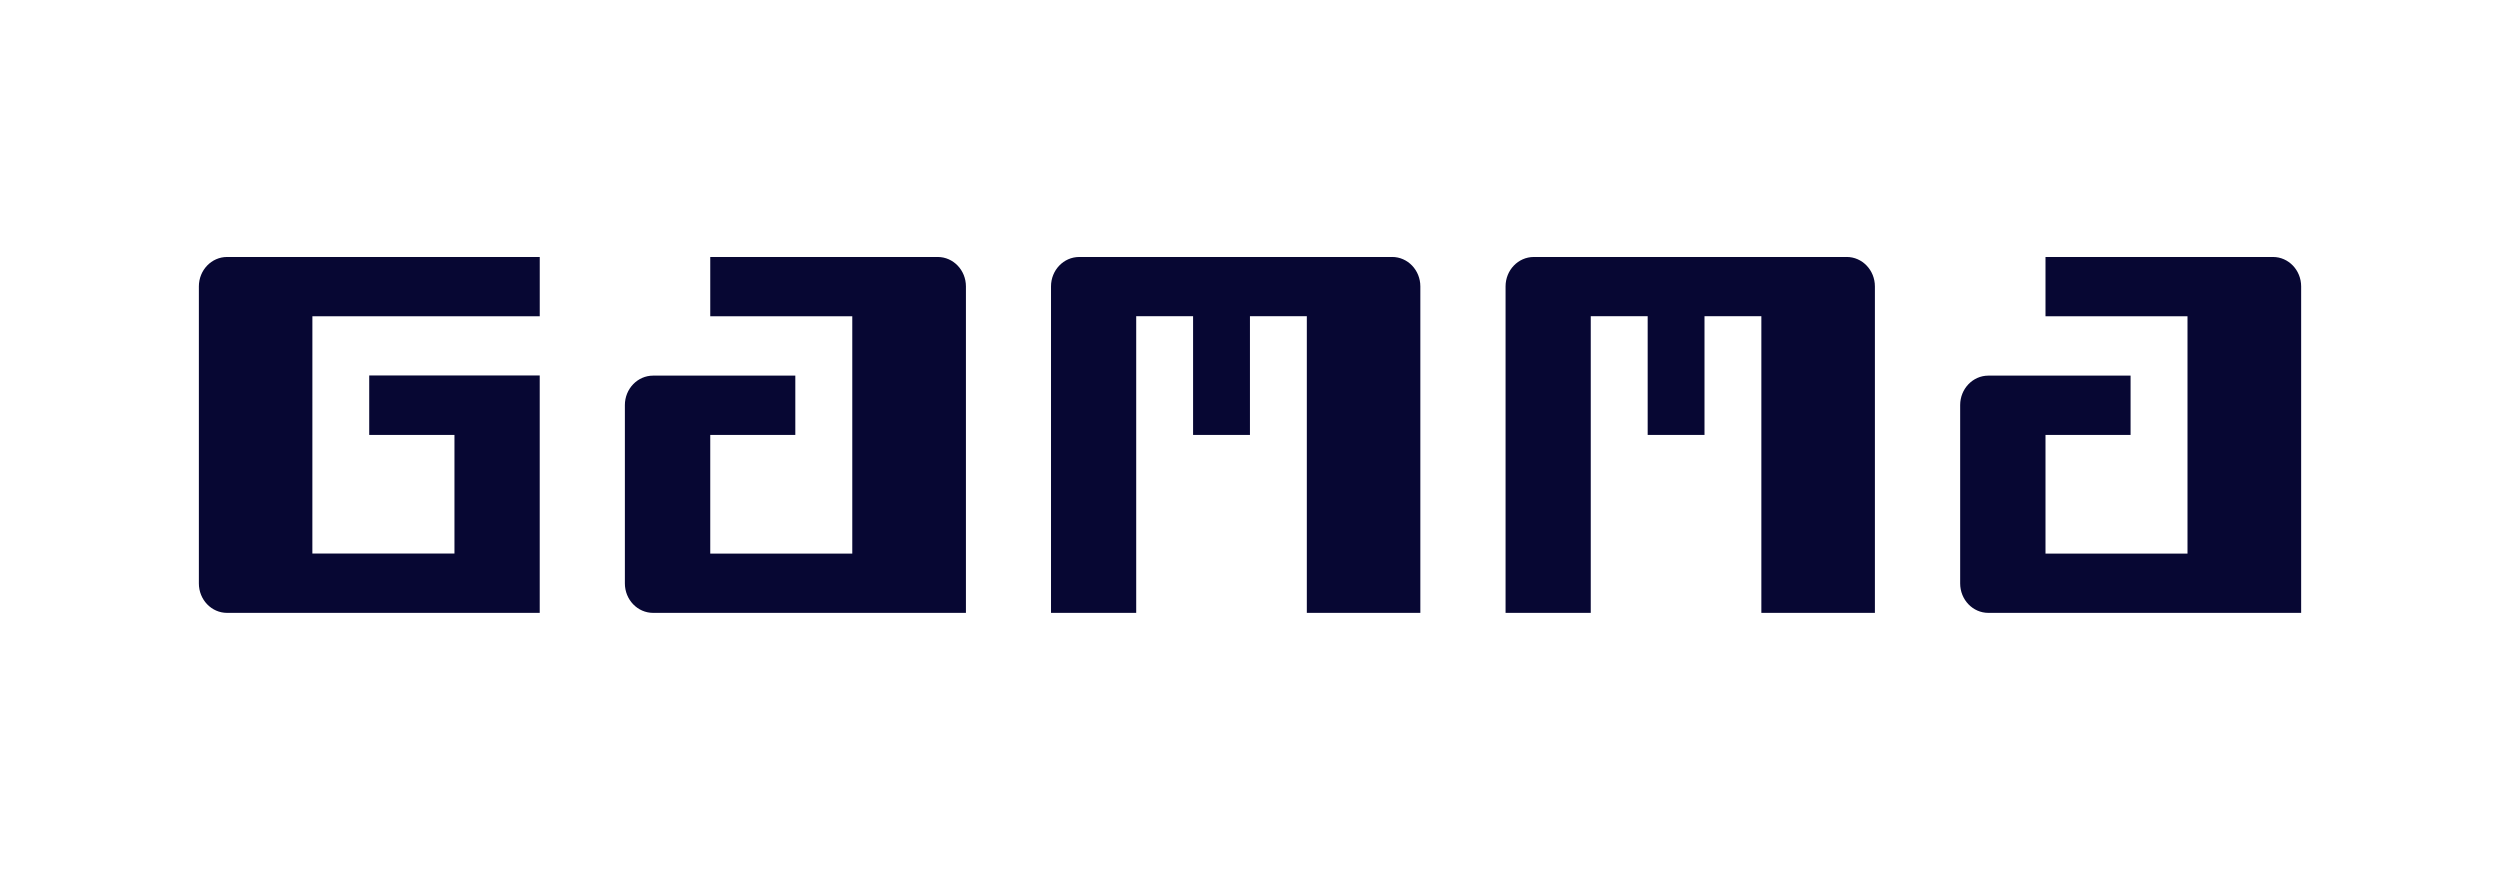
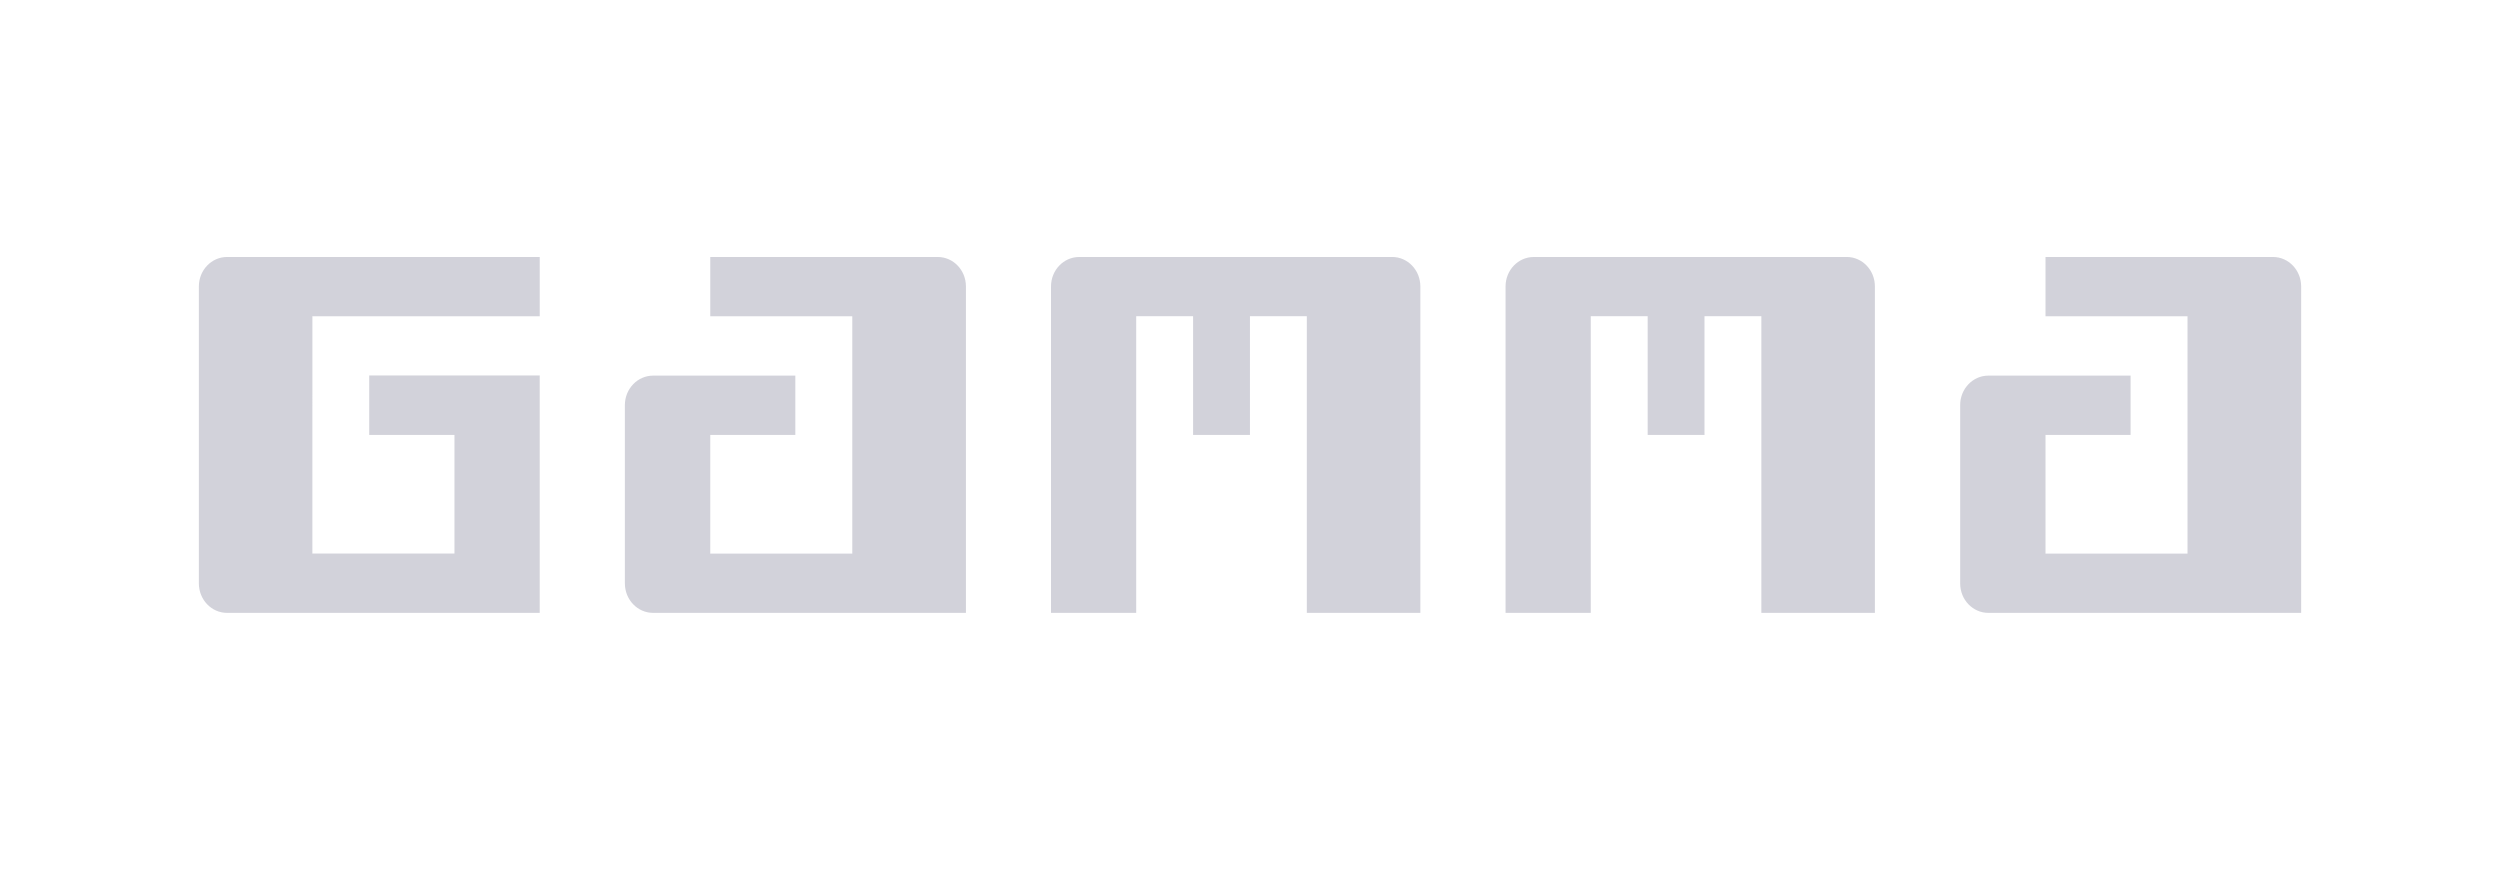
<svg xmlns="http://www.w3.org/2000/svg" version="1.1" width="453.993" height="157.963" viewBox="0,0,453.993,157.963">
  <g transform="translate(-13.00367,-101.0185)">
    <g data-paper-data="{&quot;isPaintingLayer&quot;:true}" fill-rule="evenodd" stroke="none" stroke-width="1" stroke-linecap="butt" stroke-linejoin="miter" stroke-miterlimit="10" stroke-dasharray="" stroke-dashoffset="0" style="mix-blend-mode: normal">
-       <path d="M80.053,169.207h30.963v43.108h-56.775c-2.833,0 -5.123,-2.392 -5.123,-5.348v-53.938c0,-2.951 2.29,-5.344 5.123,-5.344h56.779v10.769h-41.287l-0.004,43.087h25.803v-21.542h-15.48v-10.793M188.414,212.314v-59.285c0,-2.951 -2.294,-5.344 -5.127,-5.344h-41.303v10.761h25.791v43.108h-25.791v-21.554h15.447v-10.769h-25.82c-2.833,0 -5.131,2.396 -5.131,5.348v32.388c0,2.955 2.298,5.348 5.131,5.348h56.803M430.886,212.314v-59.285c0,-2.951 -2.29,-5.344 -5.115,-5.344h-41.311v10.761h25.787v43.108h-25.787v-21.554h15.451v-10.769h-25.828c-2.825,0 -5.119,2.396 -5.119,5.348v32.388c0,2.955 2.294,5.348 5.119,5.348h56.803M265.811,147.682c2.829,0 5.123,2.392 5.123,5.348v59.285h-20.615v-53.872h-10.328v21.554h-10.328v-21.554h-10.328v53.872h-15.471v-59.285c0,-2.955 2.294,-5.344 5.123,-5.344h56.824M348.361,147.682c2.825,0 5.119,2.392 5.119,5.348v59.285h-20.619v-53.872h-10.324v21.554h-10.32v-21.554h-10.336v53.872h-15.471v-59.285c0,-2.955 2.294,-5.344 5.123,-5.344h56.824" fill="#070733" />
+       <path d="M80.053,169.207h30.963v43.108h-56.775c-2.833,0 -5.123,-2.392 -5.123,-5.348v-53.938c0,-2.951 2.29,-5.344 5.123,-5.344h56.779v10.769h-41.287l-0.004,43.087h25.803v-21.542h-15.48v-10.793M188.414,212.314v-59.285c0,-2.951 -2.294,-5.344 -5.127,-5.344h-41.303v10.761h25.791v43.108h-25.791v-21.554h15.447v-10.769h-25.82c-2.833,0 -5.131,2.396 -5.131,5.348v32.388c0,2.955 2.298,5.348 5.131,5.348h56.803M430.886,212.314v-59.285c0,-2.951 -2.29,-5.344 -5.115,-5.344h-41.311v10.761h25.787v43.108h-25.787v-21.554h15.451v-10.769h-25.828c-2.825,0 -5.119,2.396 -5.119,5.348v32.388c0,2.955 2.294,5.348 5.119,5.348h56.803M265.811,147.682c2.829,0 5.123,2.392 5.123,5.348v59.285h-20.615v-53.872h-10.328v21.554h-10.328v-21.554h-10.328v53.872h-15.471v-59.285c0,-2.955 2.294,-5.344 5.123,-5.344h56.824M348.361,147.682c2.825,0 5.119,2.392 5.119,5.348v59.285h-20.619v-53.872h-10.324v21.554h-10.32v-21.554h-10.336v53.872h-15.471v-59.285c0,-2.955 2.294,-5.344 5.123,-5.344h56.824" fill="#070733" fill-opacity="0.18" />
    </g>
  </g>
</svg>
